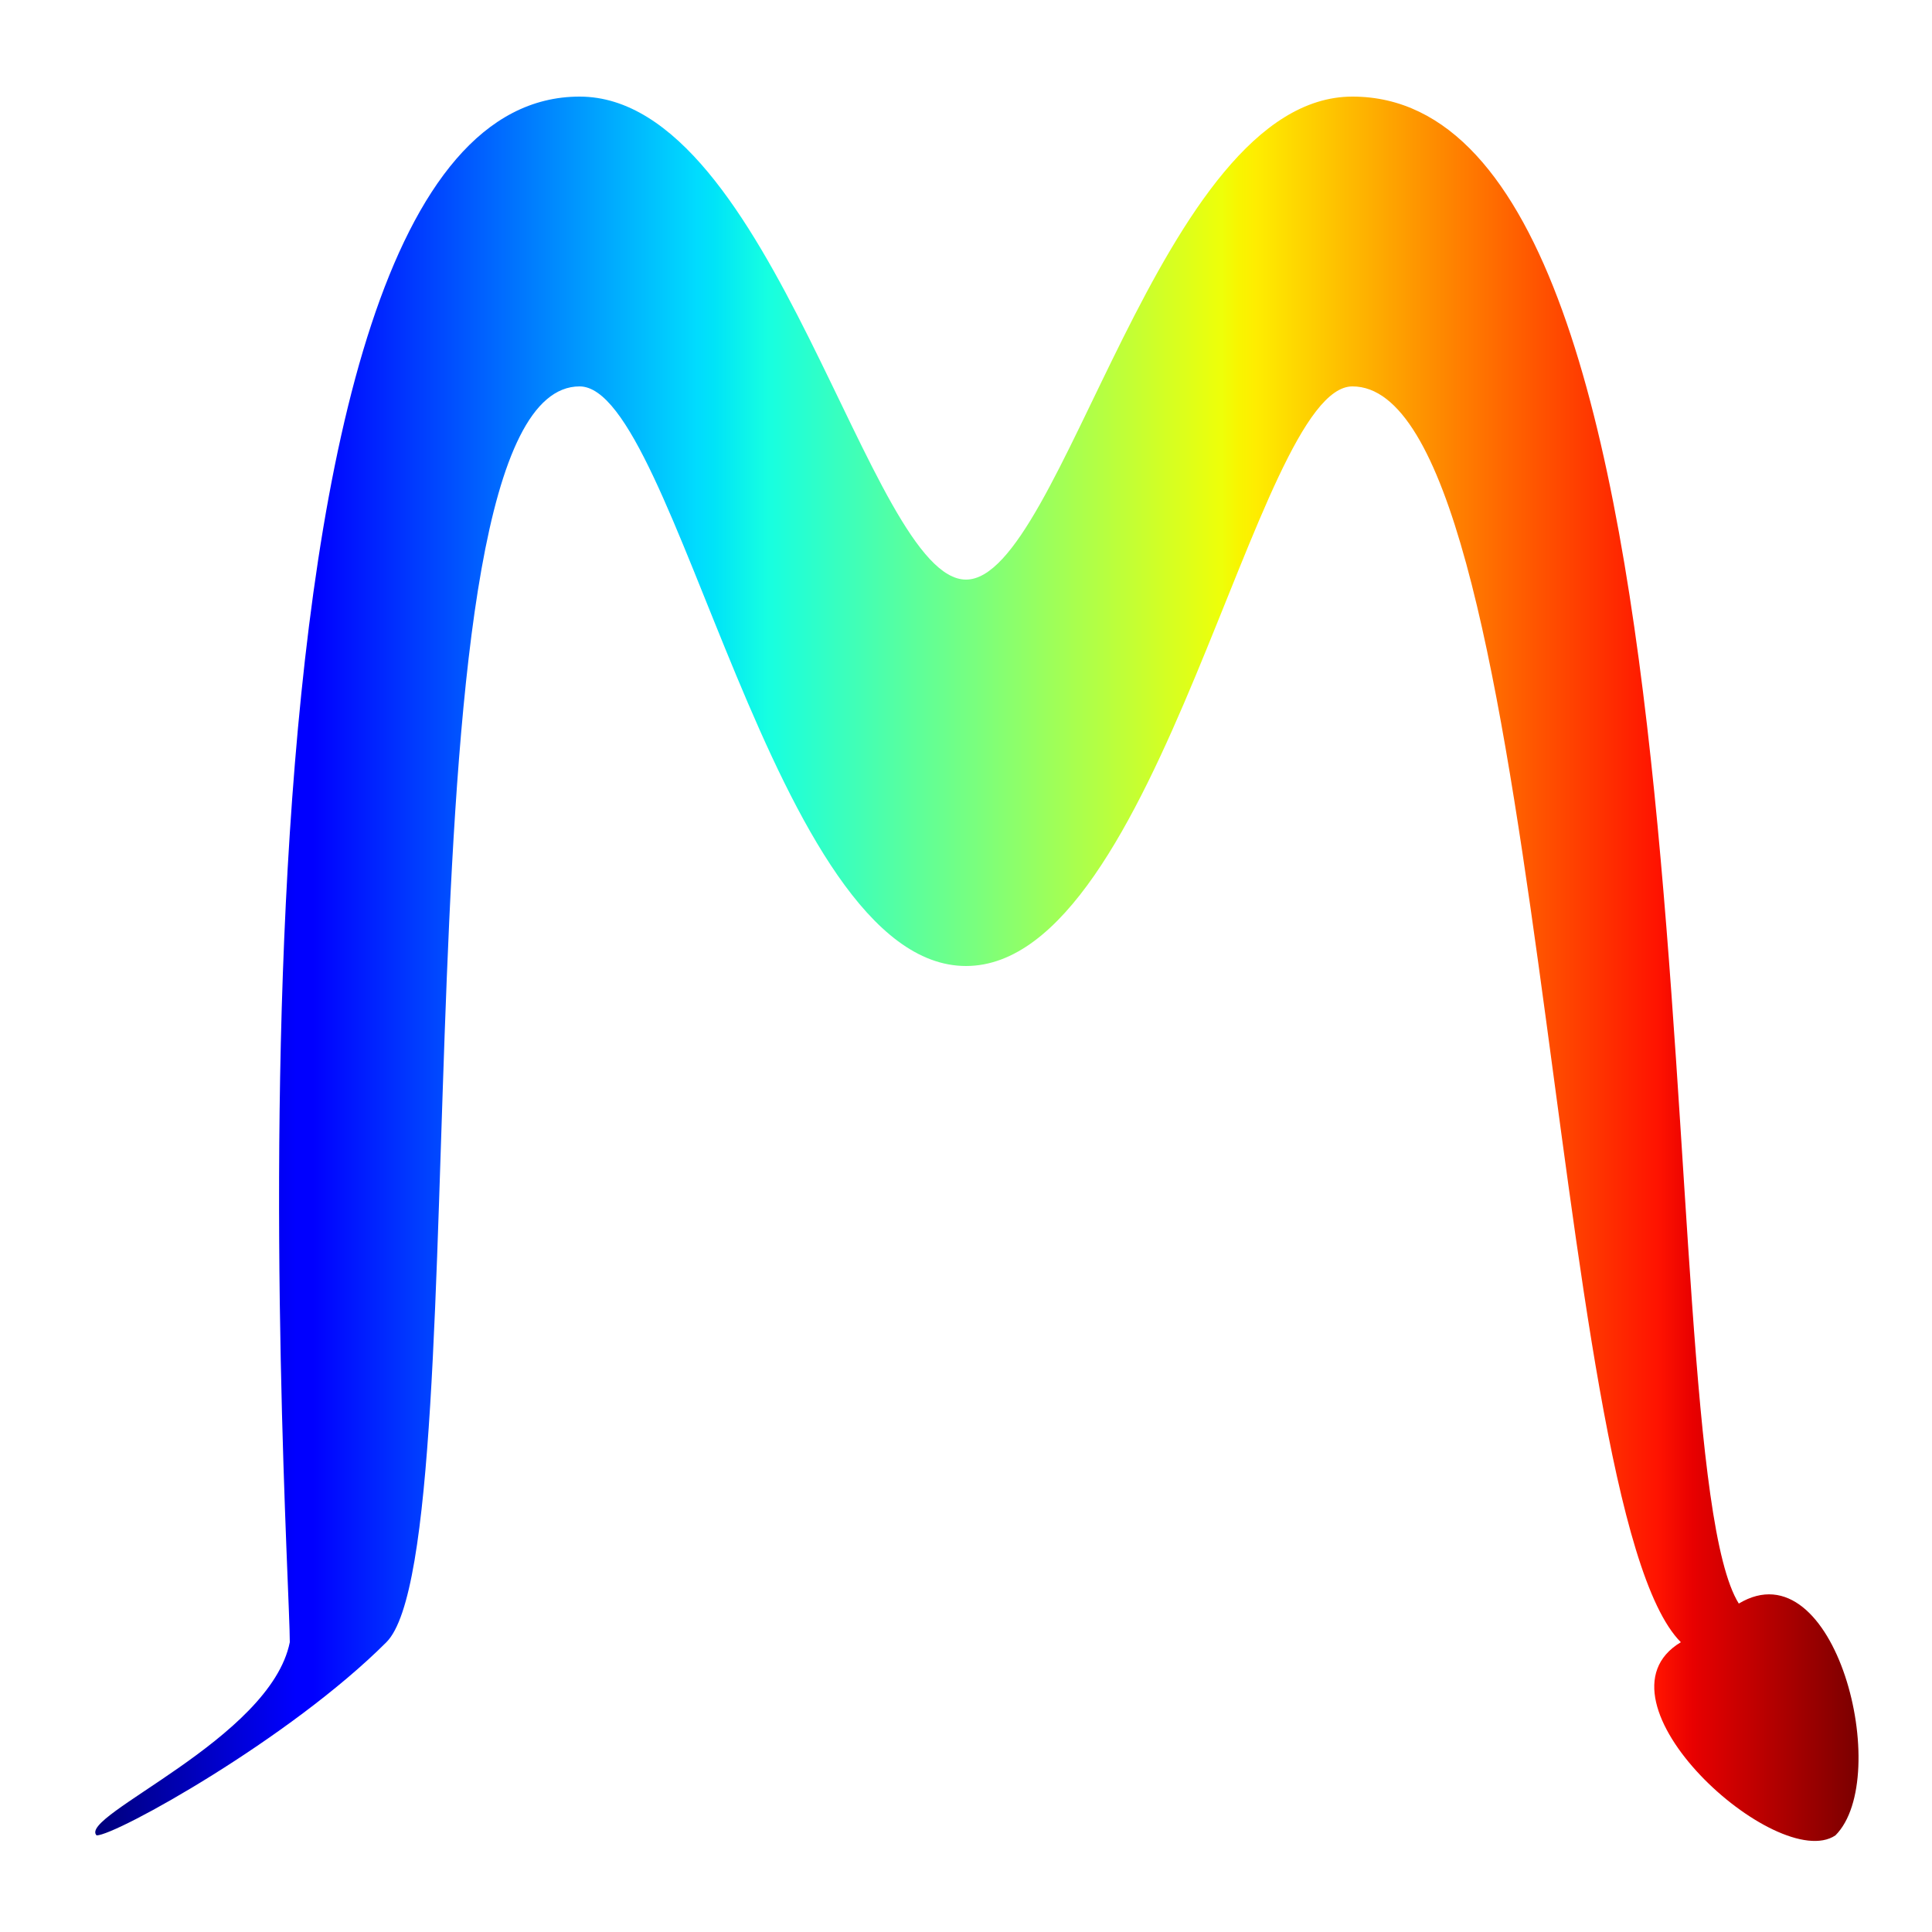
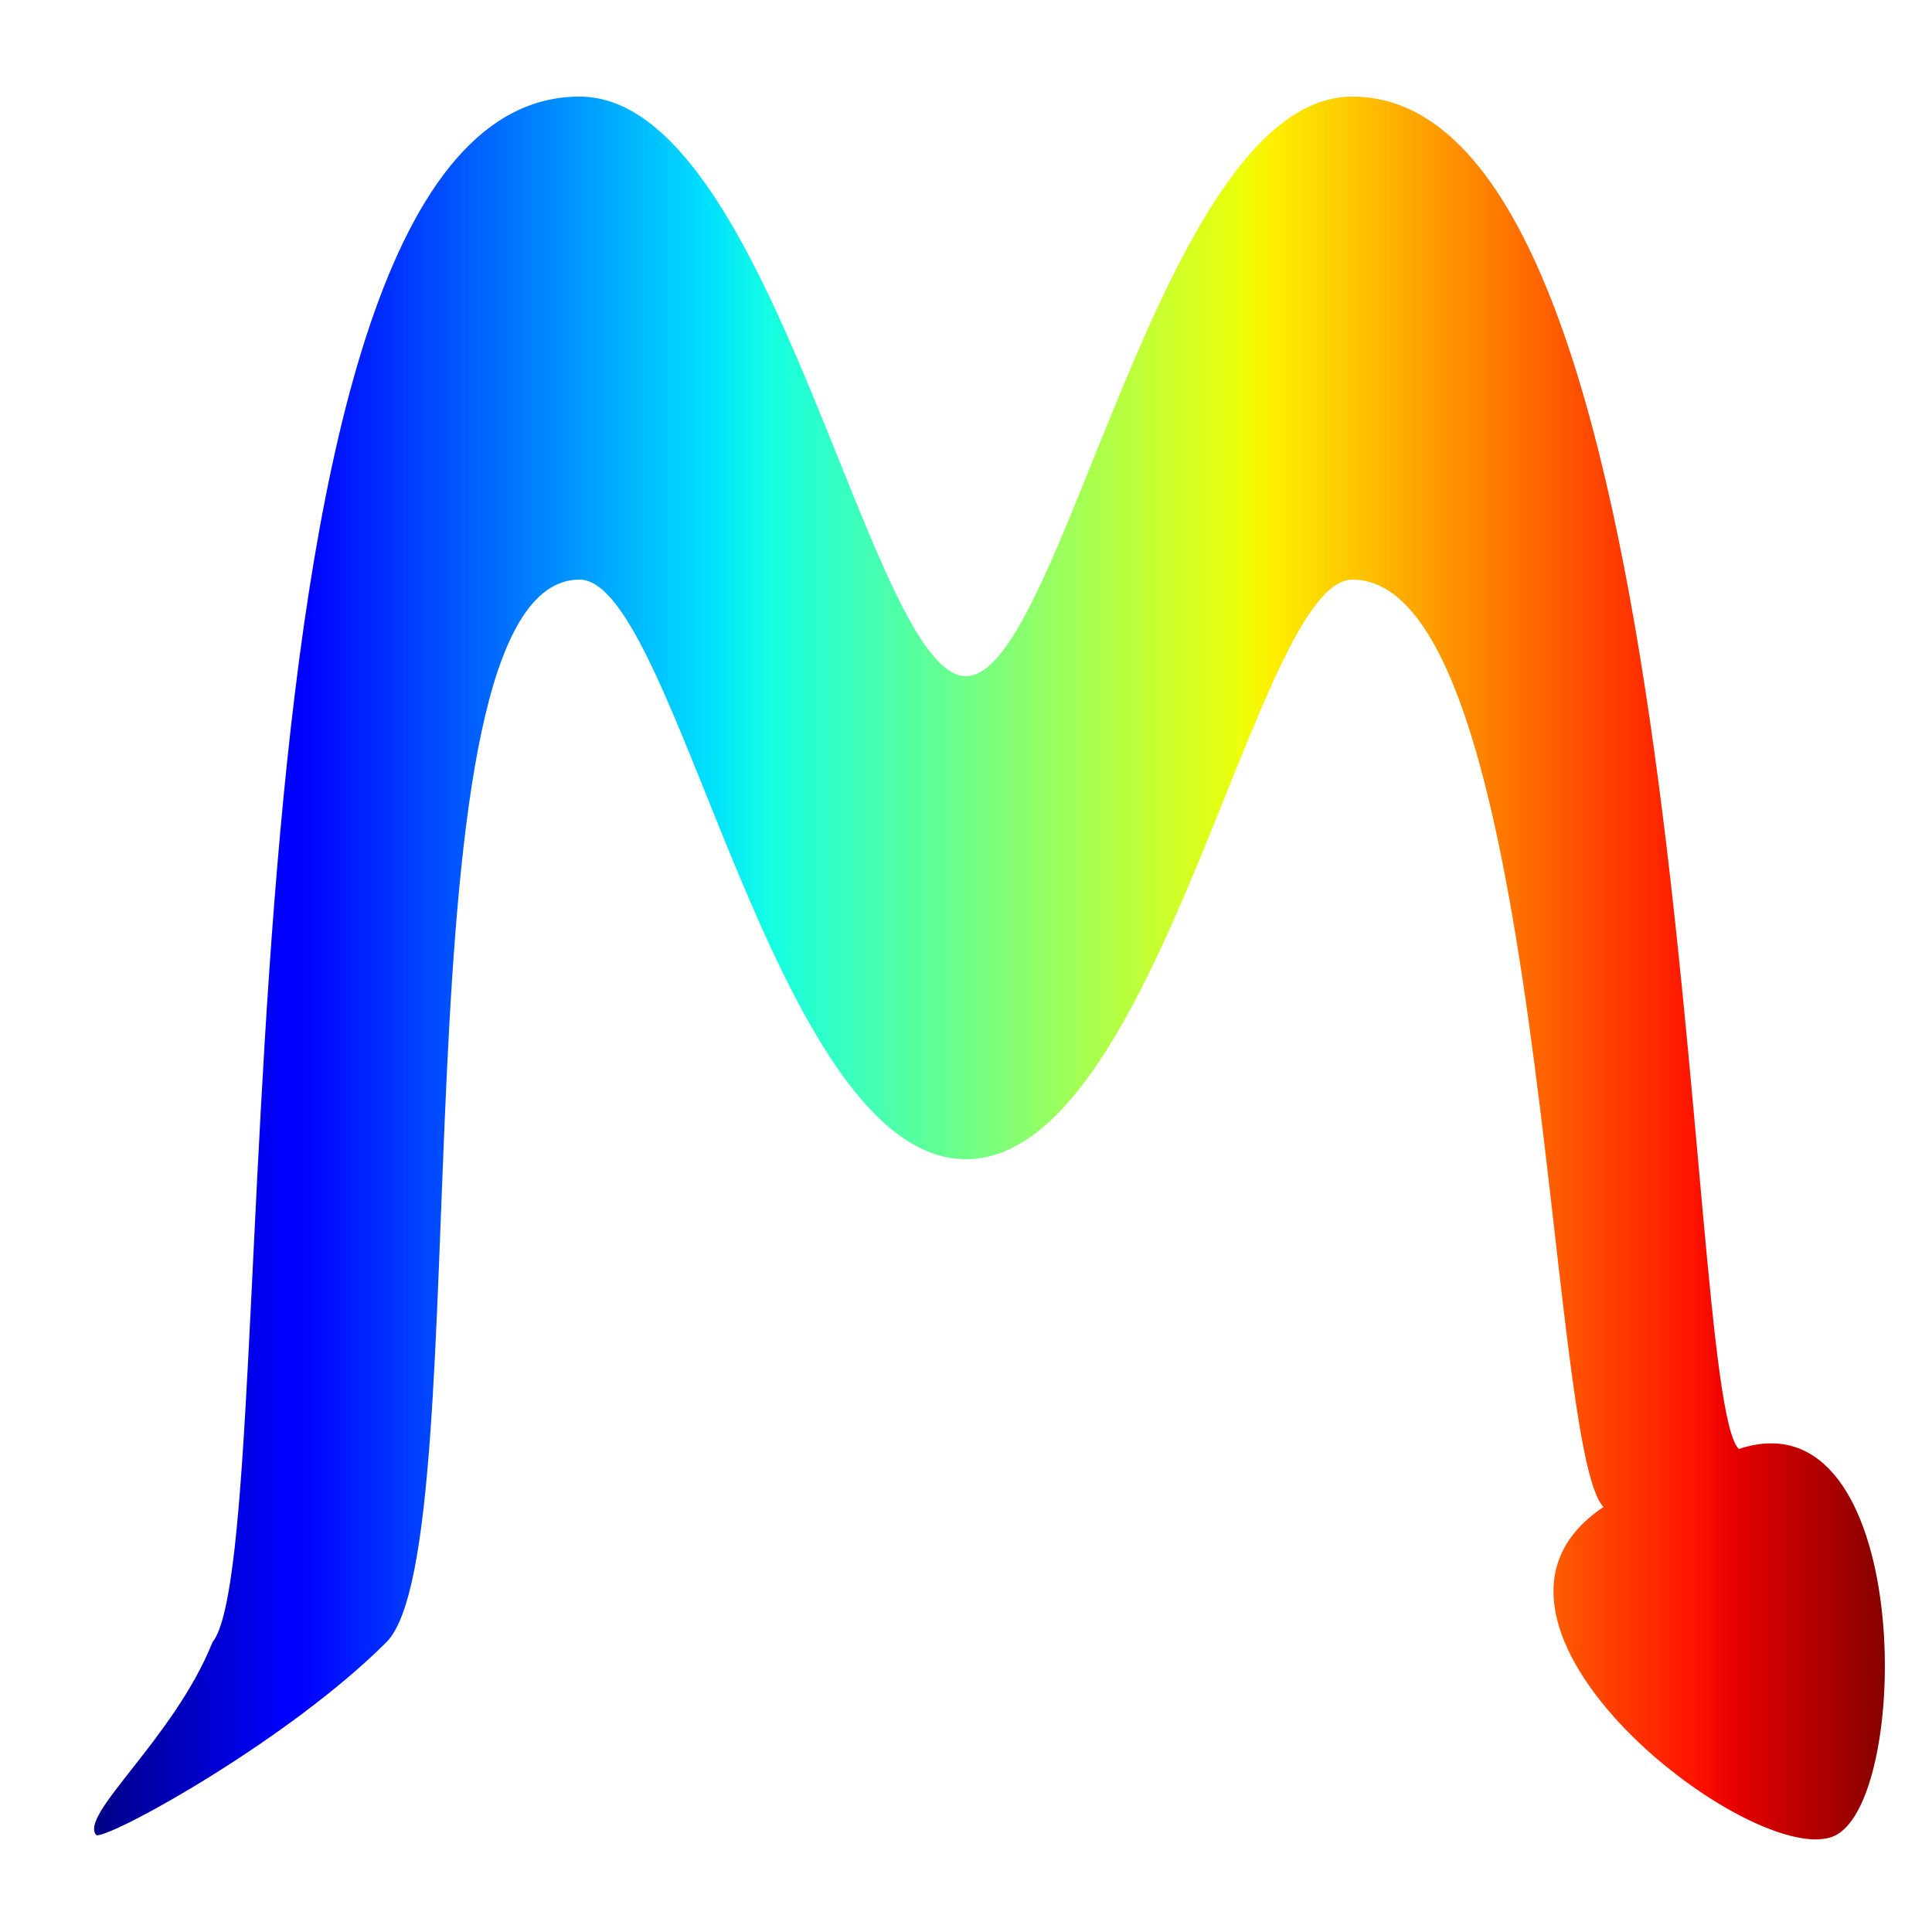
<svg xmlns="http://www.w3.org/2000/svg" id="MPh logo" viewBox="0 0 100 100" width="100" height="100">
  <defs>
    <linearGradient id="jet" x1="0" x2="1" y1="0" y2="0">
      <stop offset="0%" stop-color="#000080" />
      <stop offset="11%" stop-color="#0000ff" />
      <stop offset="12%" stop-color="#0000ff" />
      <stop offset="34%" stop-color="#00dcfe" />
      <stop offset="35%" stop-color="#00e4f8" />
      <stop offset="38%" stop-color="#16ffe1" />
      <stop offset="64%" stop-color="#eeff09" />
      <stop offset="65%" stop-color="#f8f500" />
      <stop offset="66%" stop-color="#feed00" />
      <stop offset="89%" stop-color="#ff1300" />
      <stop offset="91%" stop-color="#e80000" />
      <stop offset="100%" stop-color="#800000" />
    </linearGradient>
  </defs>
-   <rect id="background" x="0" y="0" width="100" height="100" stroke="none" fill="none" />
-   <path id="snake" fill="url(#jet)" stroke="blue" stroke-width="0" d="         M   5 95         C   4 94   14 90   15 85         C  15 80   10  5   30  5         C  40  5   45 30   50 30         C  55 30   60  5   70  5         C  90  5   85 75   90 83         C  95 80   98 92   95 95         C  92 97   82 88   87 85         C  80 78   80 20   70 20         C  65 20   60 50   50 50         C  40 50   35 20   30 20         C  20 20   25 80   20 85         C  15 90    6 95    5 95     " />
-   <text id="letters" x="50" y="70" fill="none" text-anchor="middle" font-family="DejaVu Sans" font-size="20">
-     Ph
- </text>
+   <rect id="background" x="0" y="0" width="100" height="100" fill="none" fill-opacity="50%" />
+   <path id="snake" fill="url(#jet)" d="         M   5  95         C   4  94     9 90    11 85         C  15  80    10  5    30  5         C  40   5    45 35    50 35         C  55  35    60  5    70  5         C  88   5    87 72    90 75         C  99  72    99 93    95 95         C  91  97    74 84    83 78         C  80  75    80 30    70 30         C  65  30    60 60    50 60         C  40  60    35 30    30 30         C  20  30    25 80    20 85         C  15  90     6 95     5 95     " />
</svg>
